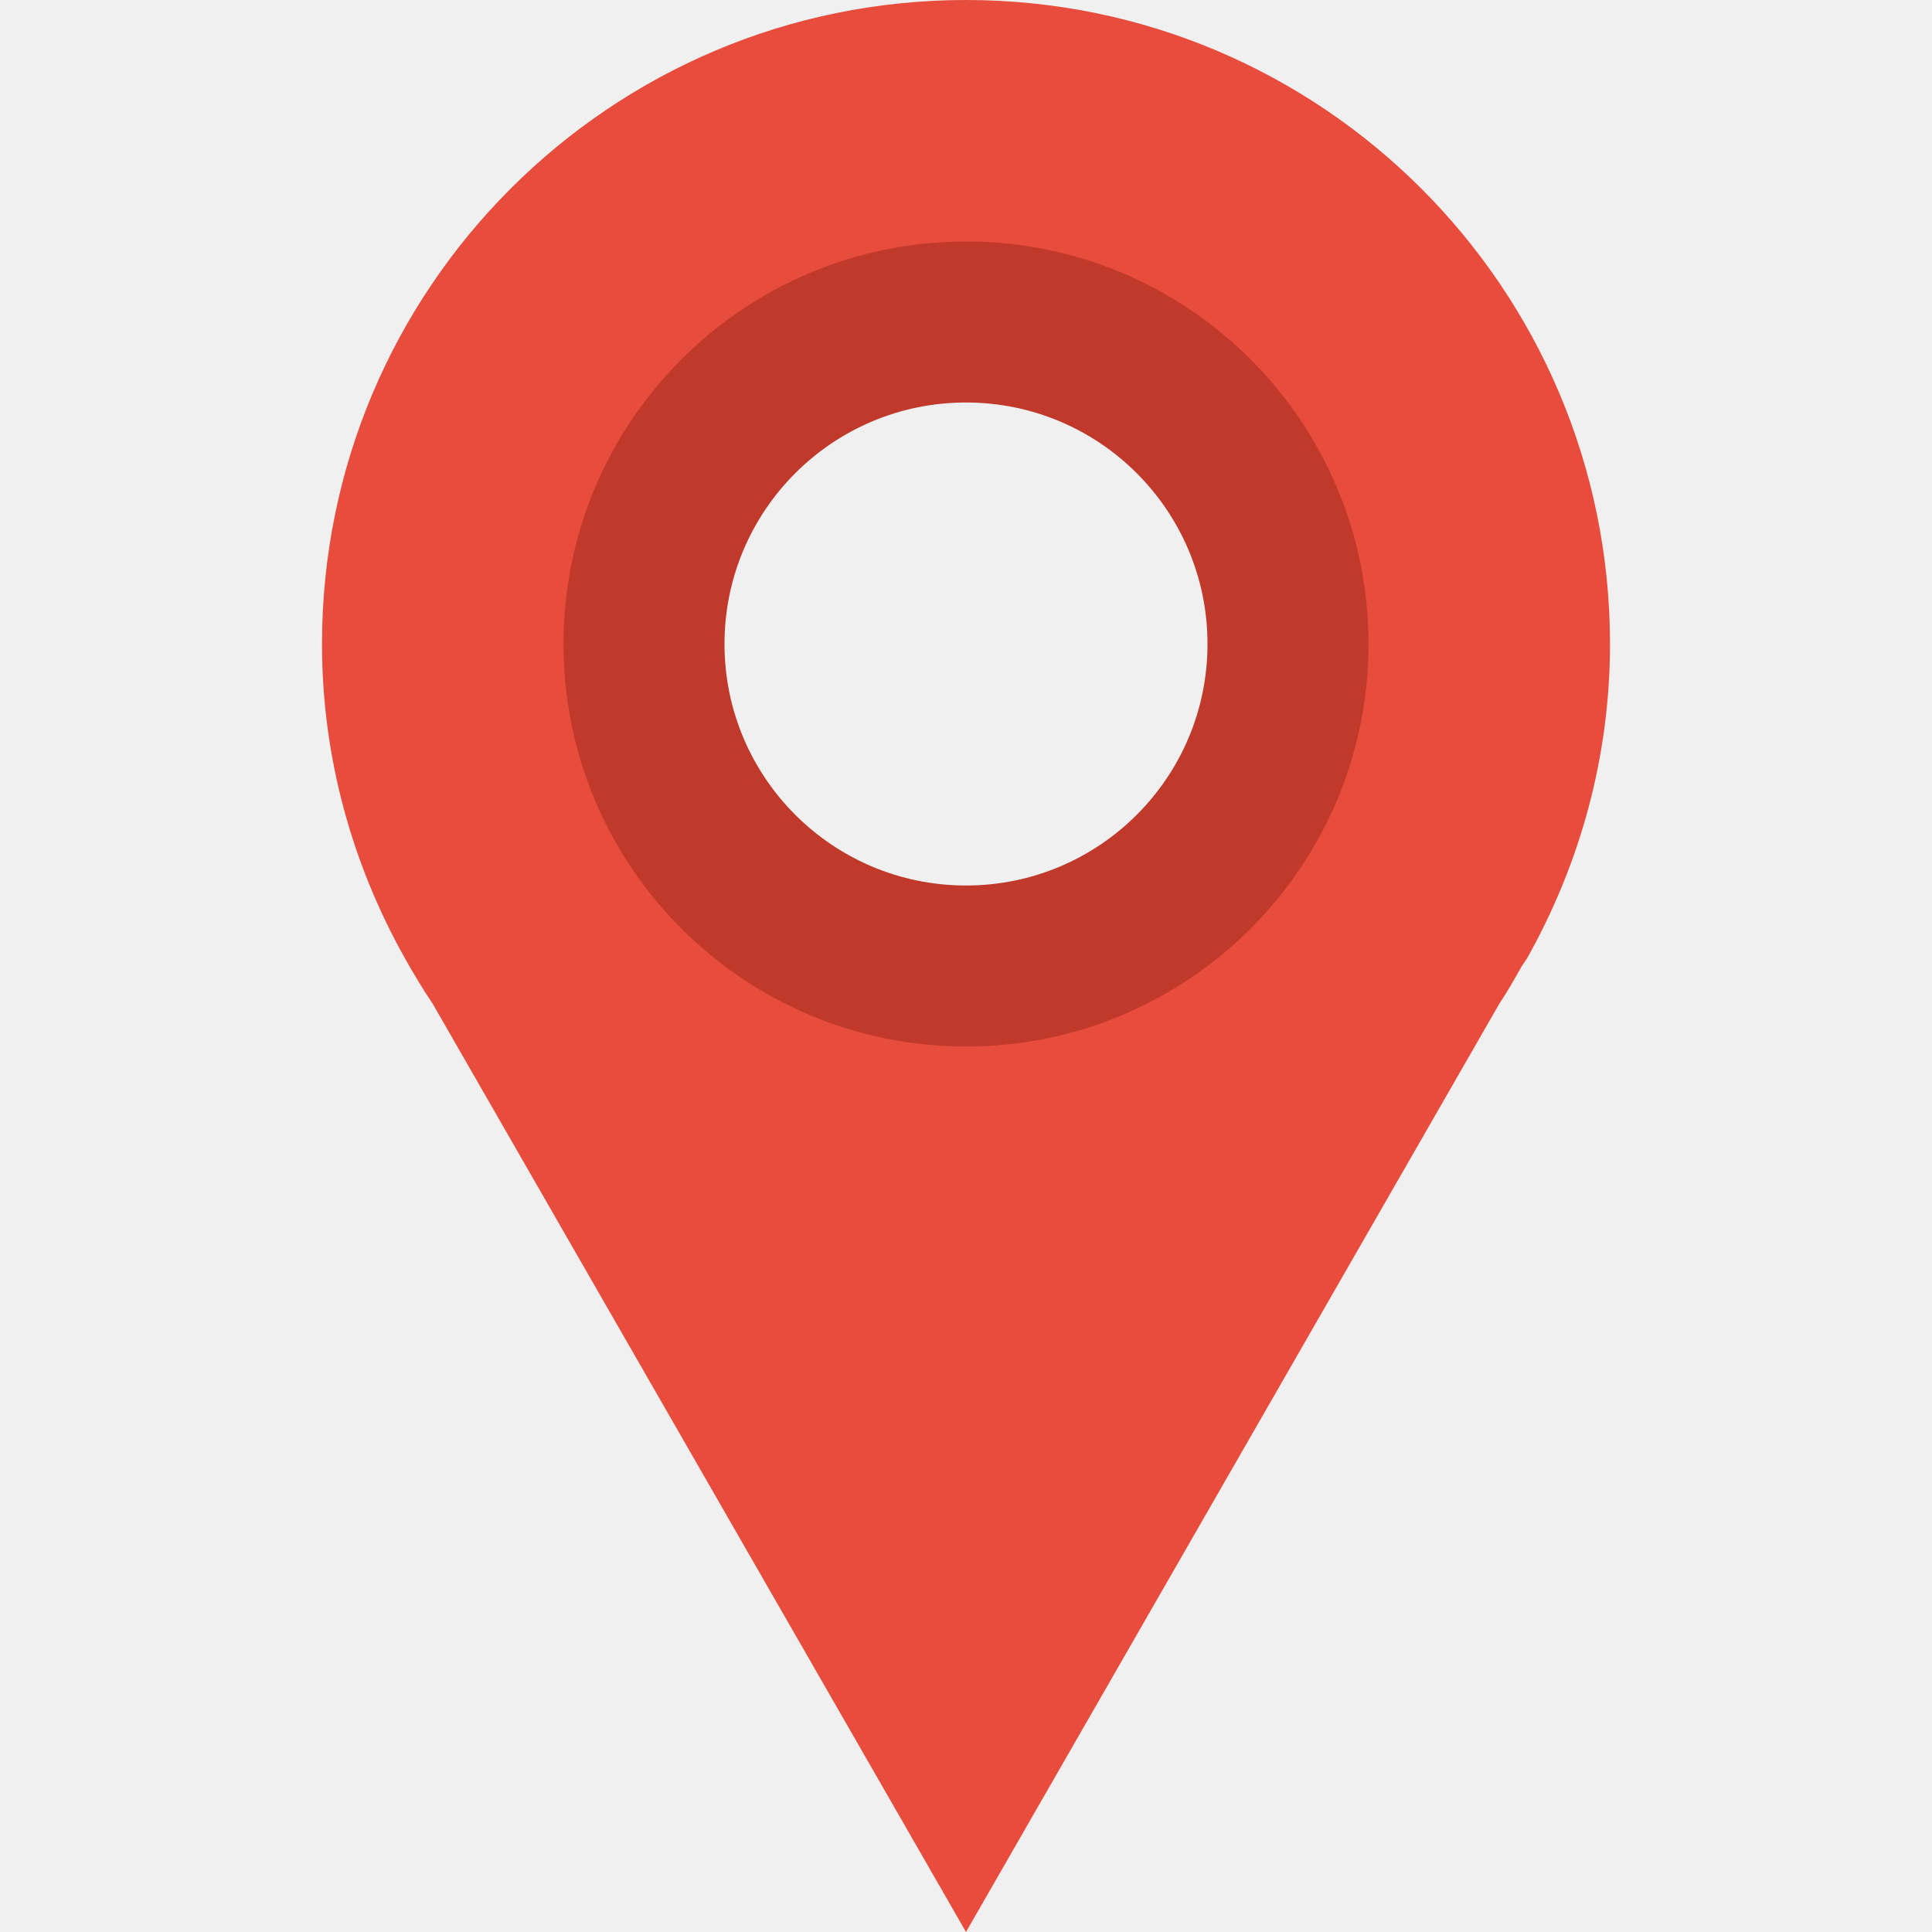
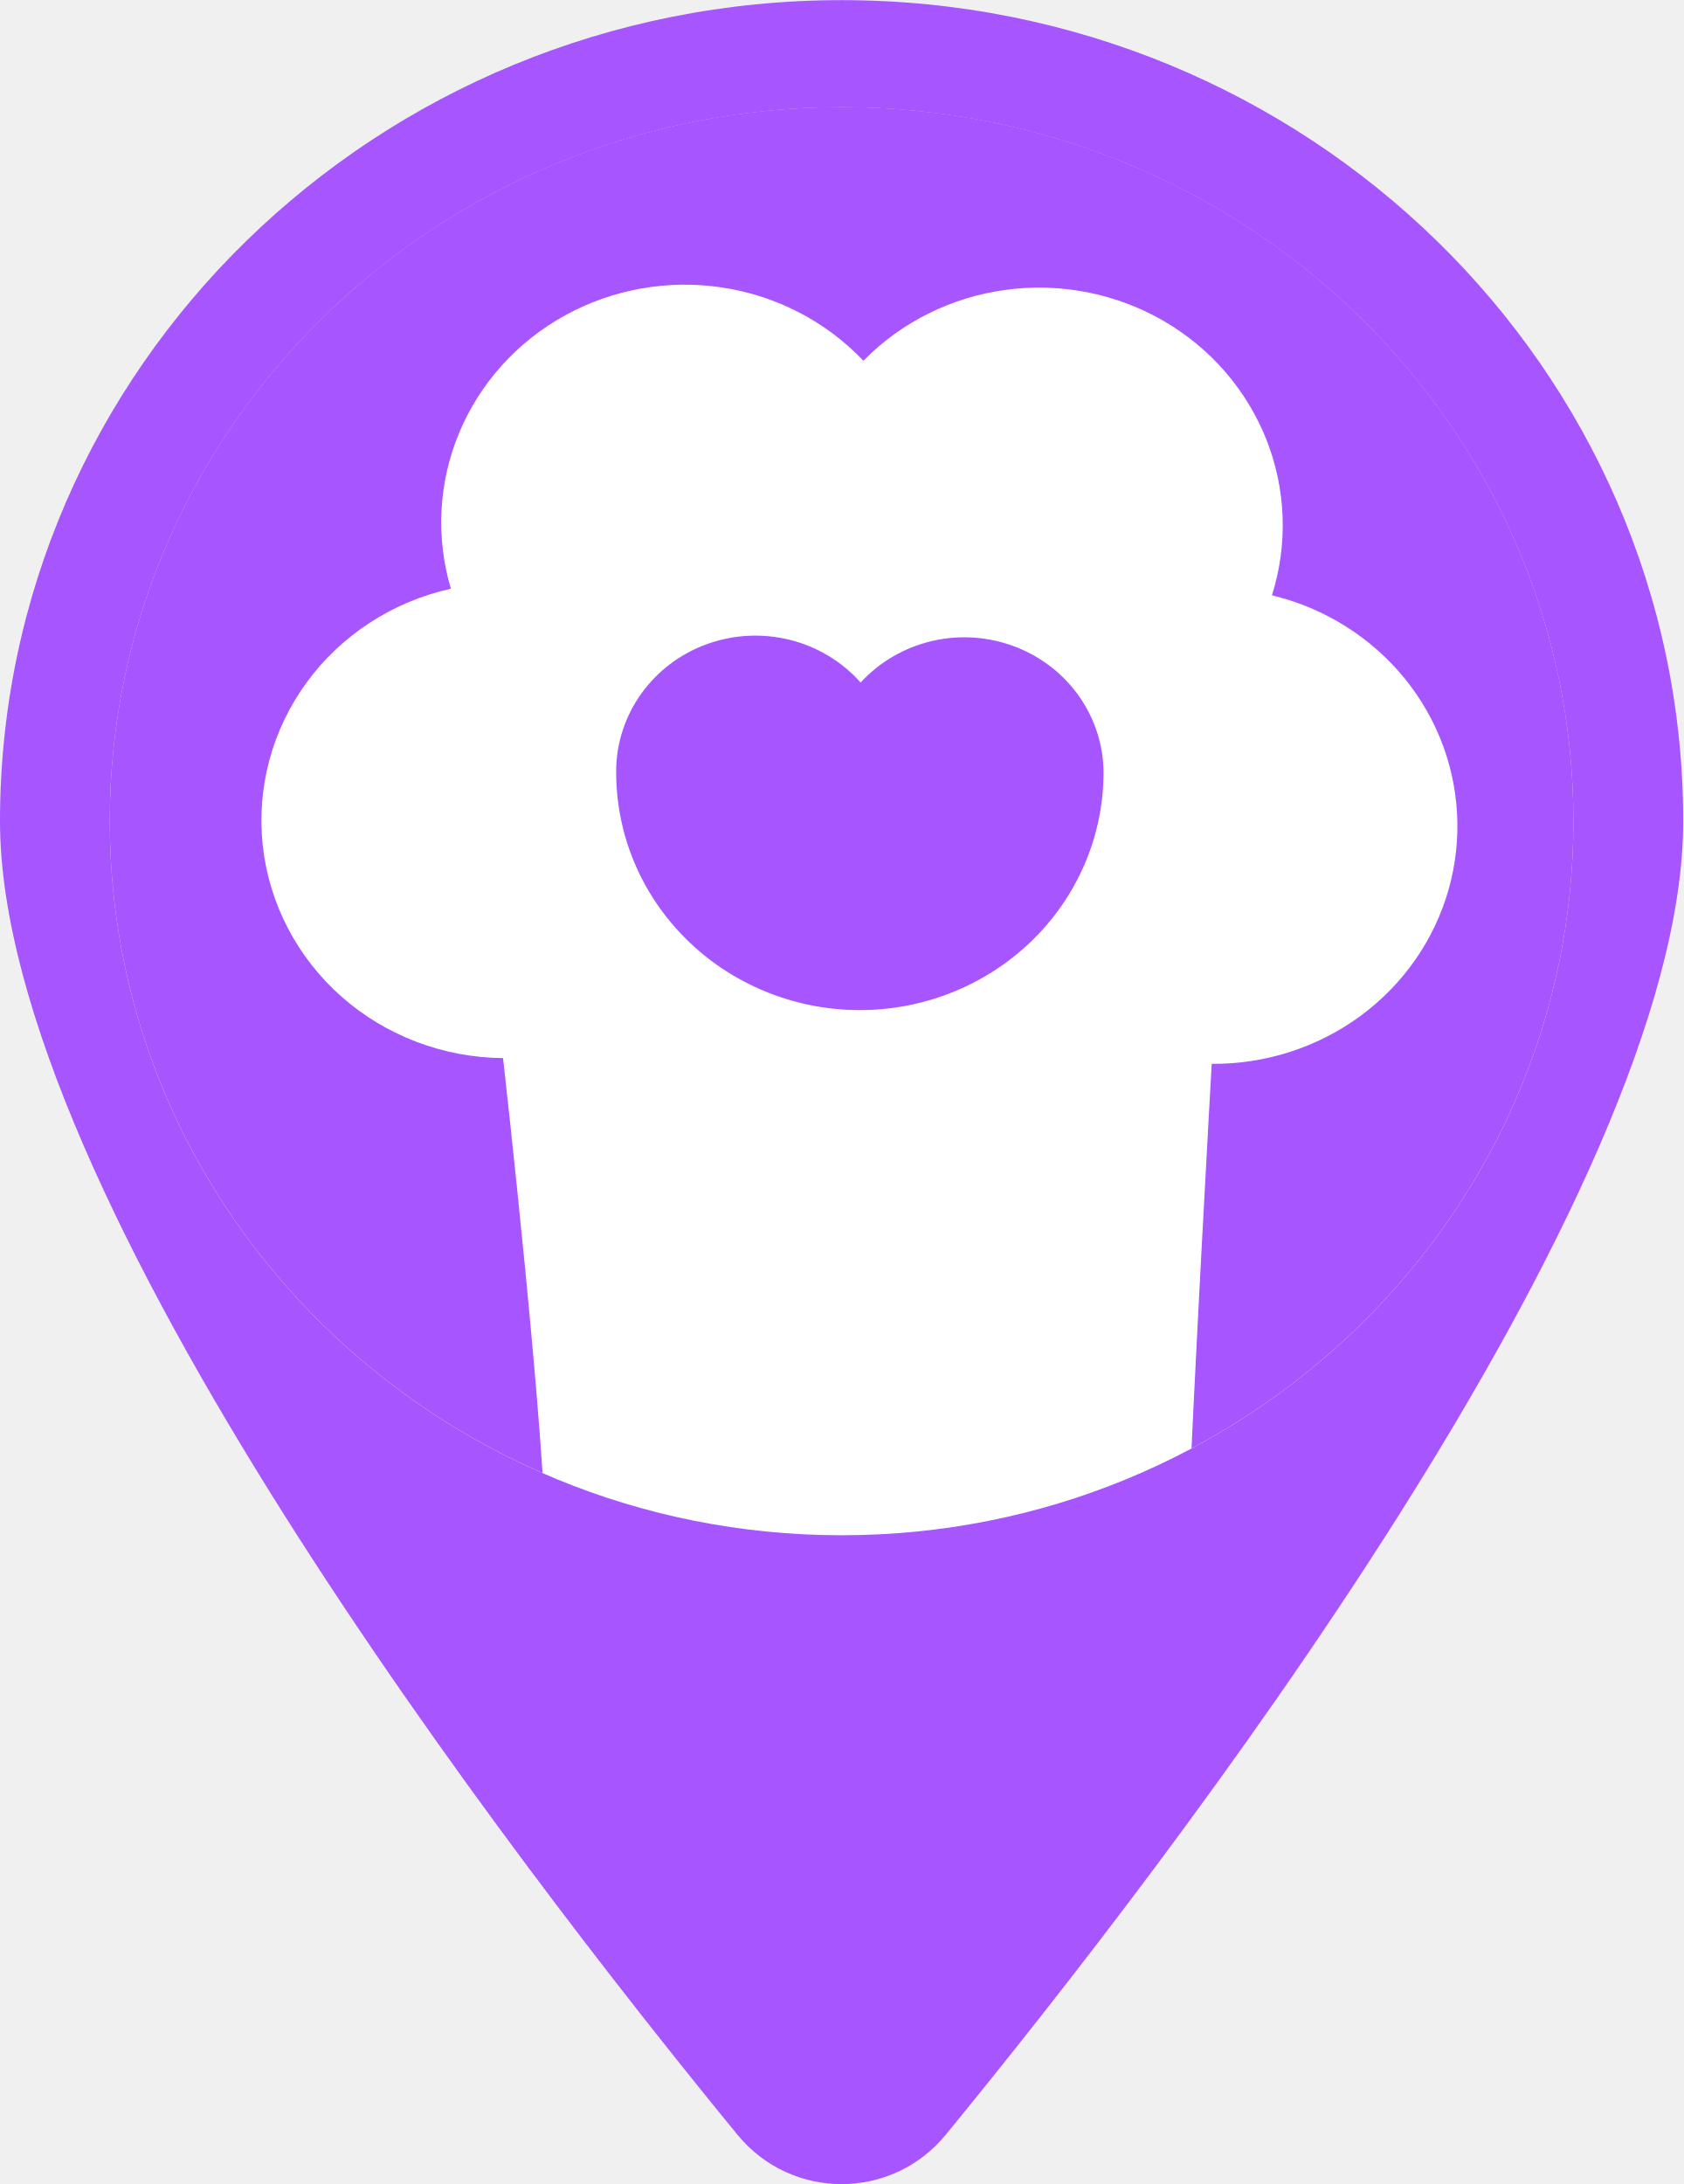
- <svg xmlns="http://www.w3.org/2000/svg" width="800px" height="800px" viewBox="0 0 24 24" version="1.1">
-   <g transform="translate(0 -1028.4)">
-     <path d="m12 0c-4.418 2.3685e-15 -8 3.582-8 8 0 1.421 0.382 2.75 1.031 3.906 0.108 0.192 0.221 0.381 0.344 0.563l6.625 11.531 6.625-11.531c0.102-0.151 0.19-0.311 0.281-0.469l0.063-0.094c0.649-1.156 1.031-2.485 1.031-3.906 0-4.418-3.582-8-8-8zm0 4c2.209 0 4 1.791 4 4 0 2.209-1.791 4-4 4-2.209 0-4-1.791-4-4 0-2.209 1.791-4 4-4z" transform="translate(0 1028.4)" fill="#e74c3c" />
-     <path d="m12 3c-2.761 0-5 2.239-5 5 0 2.761 2.239 5 5 5 2.761 0 5-2.239 5-5 0-2.761-2.239-5-5-5zm0 2c1.657 0 3 1.343 3 3s-1.343 3-3 3-3-1.343-3-3 1.343-3 3-3z" transform="translate(0 1028.4)" fill="#c0392b" />
-   </g>
+ <svg xmlns="http://www.w3.org/2000/svg" width="37" height="48" viewBox="0 0 37 48" fill="none">
+   <ellipse cx="18.5" cy="18.047" rx="16.087" ry="15.693" fill="#A655FF" />
+   <path d="M29.397 13.655C28.949 13.397 28.465 13.205 27.96 13.084C28.315 11.96 28.271 10.752 27.836 9.656C27.4 8.56 26.598 7.639 25.559 7.042C24.52 6.446 23.305 6.209 22.111 6.37C20.917 6.53 19.813 7.079 18.979 7.928C18.159 7.065 17.064 6.498 15.873 6.318C14.682 6.138 13.463 6.356 12.414 6.935C11.365 7.515 10.547 8.423 10.093 9.513C9.639 10.602 9.575 11.809 9.911 12.939C8.631 13.223 7.503 13.956 6.741 14.999C5.979 16.042 5.636 17.321 5.777 18.594C5.919 19.867 6.535 21.046 7.508 21.905C8.482 22.764 9.745 23.244 11.058 23.255C11.058 23.255 12.021 31.759 12 34.225C18.262 34.211 19.593 34.208 26.088 34.194C26.233 30.472 26.636 23.381 26.636 23.381C27.815 23.391 28.965 23.02 29.906 22.328C30.847 21.636 31.528 20.66 31.843 19.551C32.157 18.443 32.088 17.264 31.646 16.198C31.204 15.132 30.413 14.238 29.397 13.655ZM18.857 22.2C18.153 22.194 17.458 22.053 16.81 21.785C16.163 21.517 15.575 21.128 15.082 20.638C14.589 20.149 14.199 19.57 13.935 18.934C13.672 18.298 13.539 17.617 13.545 16.931C13.55 16.324 13.744 15.734 14.102 15.238C14.46 14.741 14.964 14.363 15.547 14.154C16.131 13.944 16.766 13.913 17.368 14.064C17.97 14.215 18.511 14.542 18.918 15.001C19.333 14.549 19.879 14.231 20.484 14.089C21.088 13.948 21.723 13.989 22.303 14.209C22.883 14.428 23.38 14.814 23.729 15.316C24.079 15.818 24.263 16.411 24.258 17.018C24.246 18.404 23.67 19.728 22.657 20.7C21.644 21.672 20.277 22.211 18.857 22.2Z" fill="white" />
+   <path fill-rule="evenodd" clip-rule="evenodd" d="M20.784 46.924C25.727 40.89 37 26.265 37 18.05C37 8.086 28.713 0.003 18.5 0.003C8.286 0.003 0 8.086 0 18.05C0 26.265 11.273 40.89 16.216 46.924C17.402 48.362 19.598 48.362 20.784 46.924ZM18.5 33.742C27.384 33.742 34.587 26.716 34.587 18.05C34.587 9.383 27.384 2.357 18.5 2.357C9.615 2.357 2.413 9.383 2.413 18.05C2.413 26.716 9.615 33.742 18.5 33.742Z" fill="#A655FF" />
</svg>
